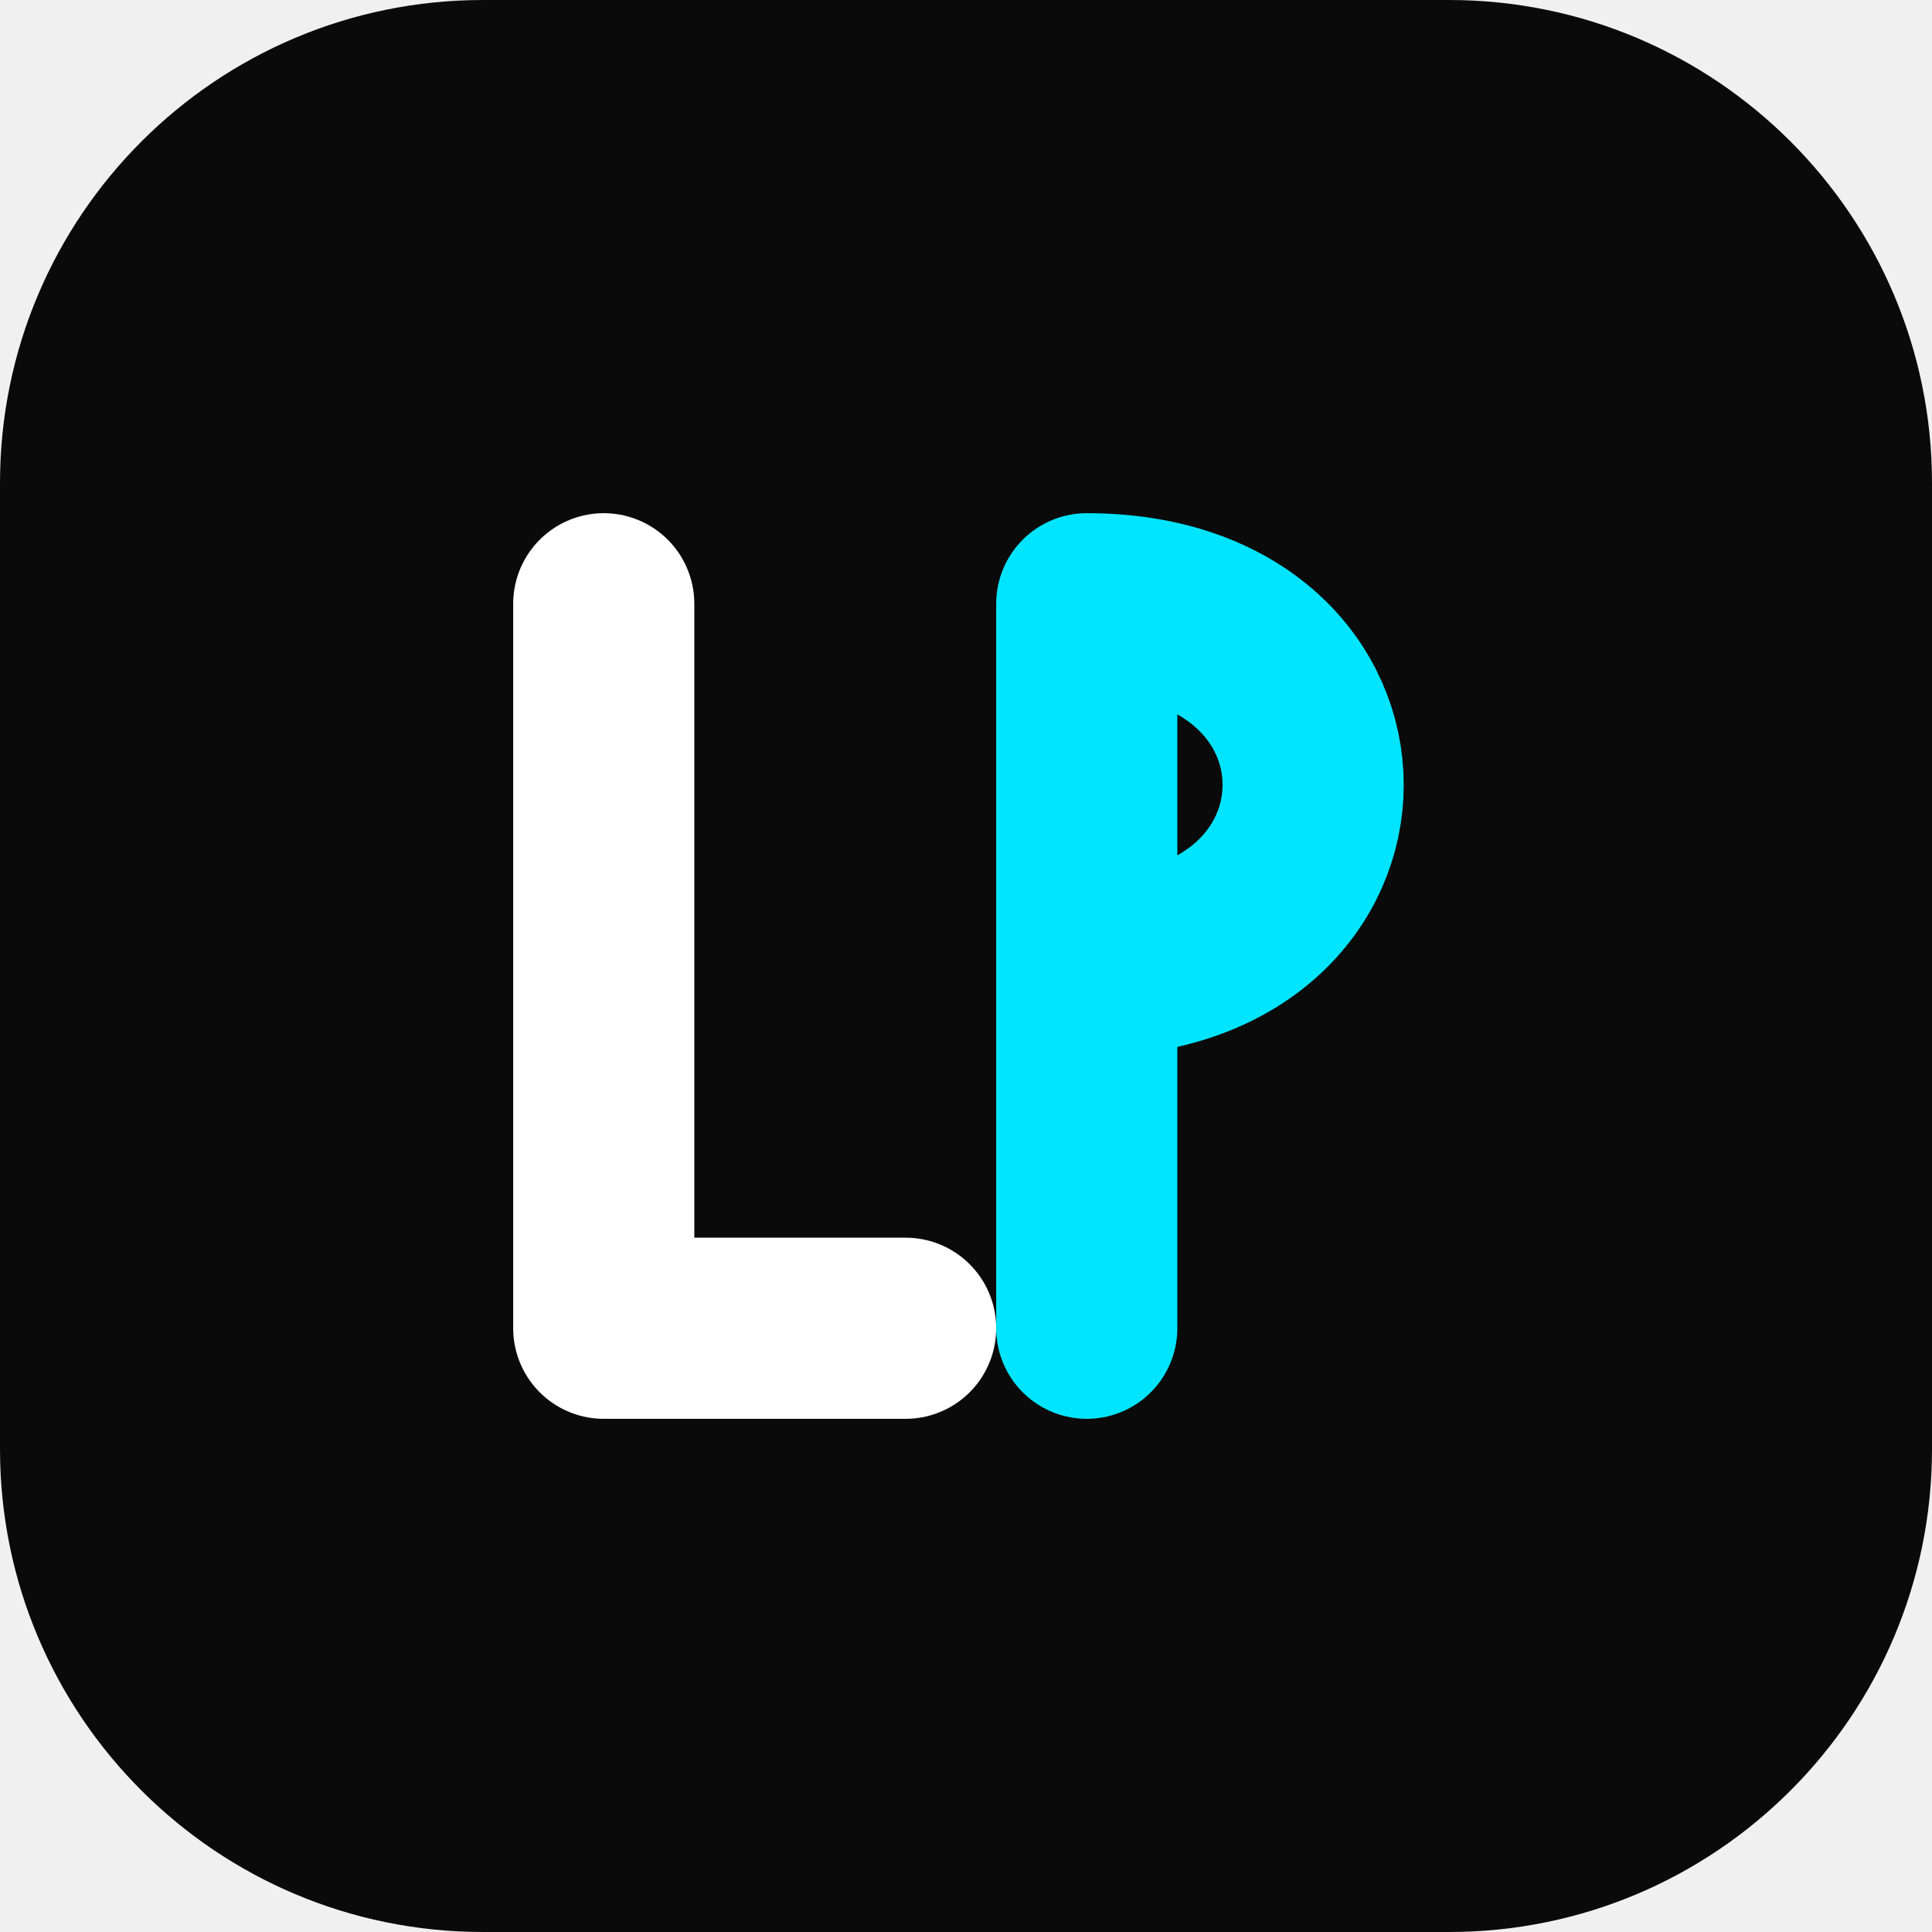
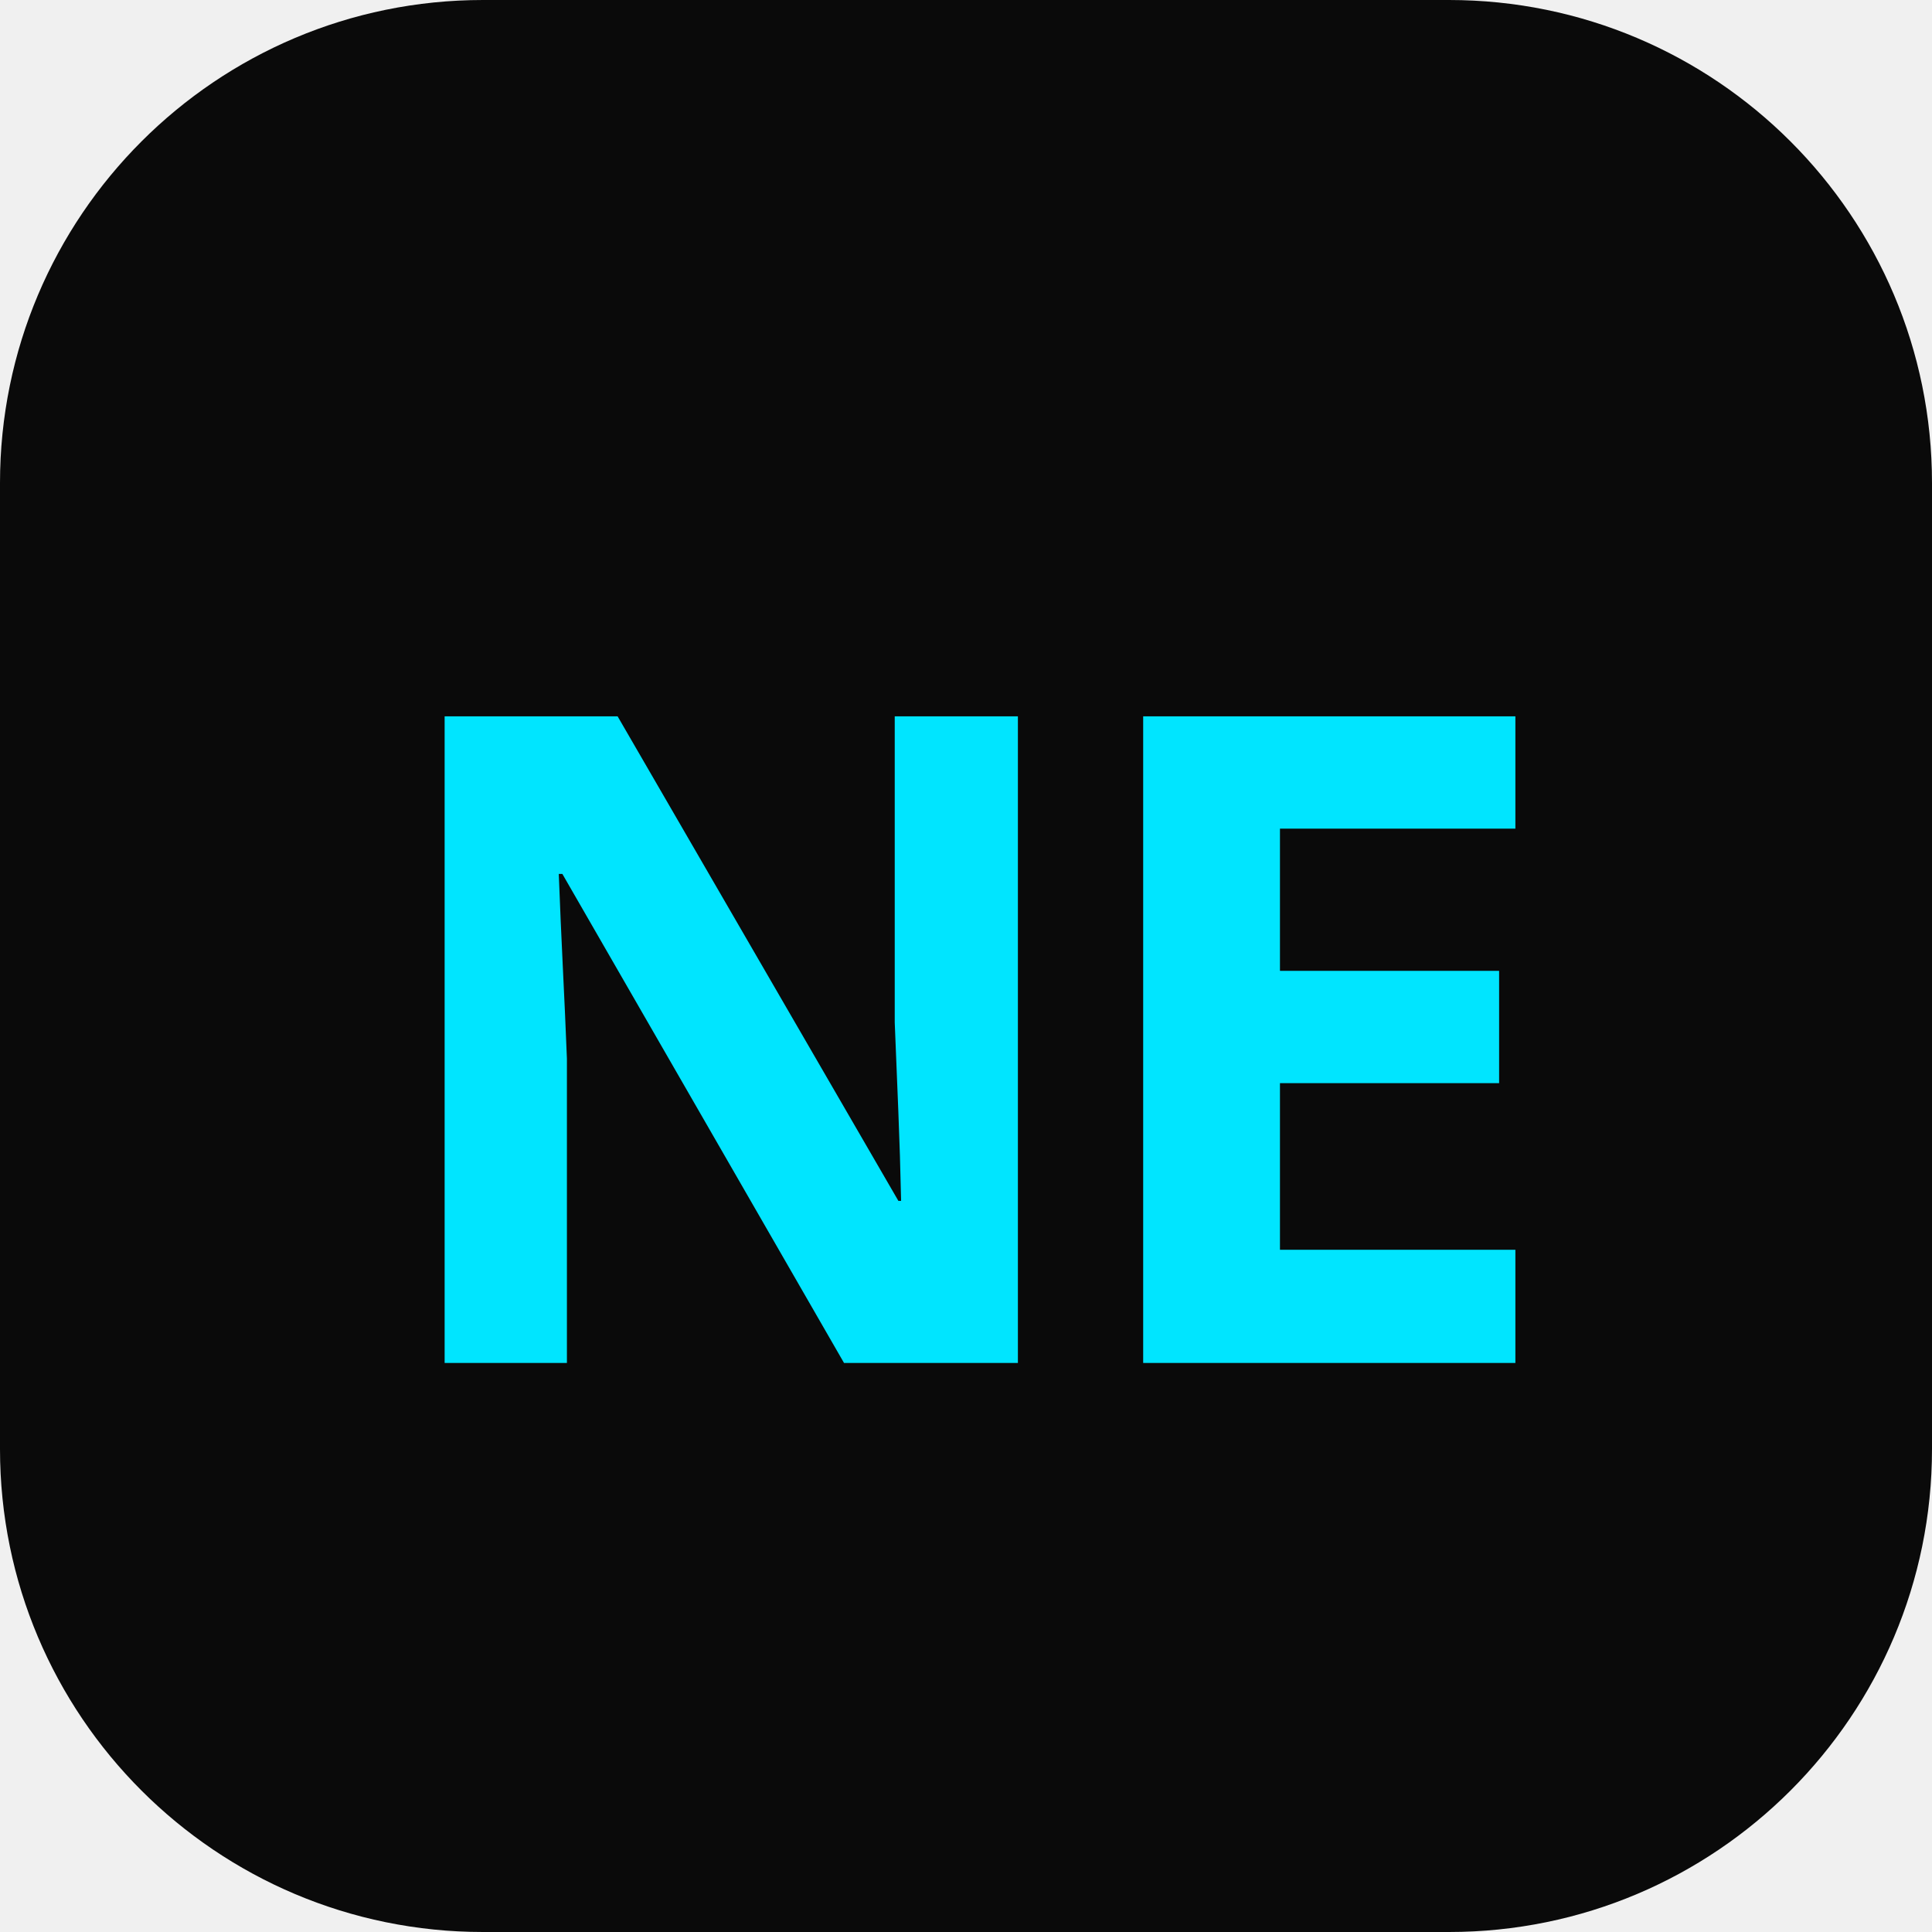
<svg xmlns="http://www.w3.org/2000/svg" viewBox="0 0 512 512">
-   <rect width="512" height="512" rx="128" fill="#0A0A0A" />
-   <path d="M160 160 L160 352 L240 352" fill="none" stroke="#FFFFFF" stroke-width="48" stroke-linecap="round" stroke-linejoin="round" />
-   <path d="M288 160 L288 352 M288 160 C 368 160 368 256 288 256" fill="none" stroke="#00E5FF" stroke-width="48" stroke-linecap="round" stroke-linejoin="round" />
+   <rect width="512" height="512" fill="#0A0A0A" rx="128" />
+   <text x="50%" y="54%" font-family="system-ui, sans-serif" font-size="240" font-weight="bold" fill="#00E5FF" text-anchor="middle" dominant-baseline="middle" letter-spacing="-10">NE</text>
</svg>
